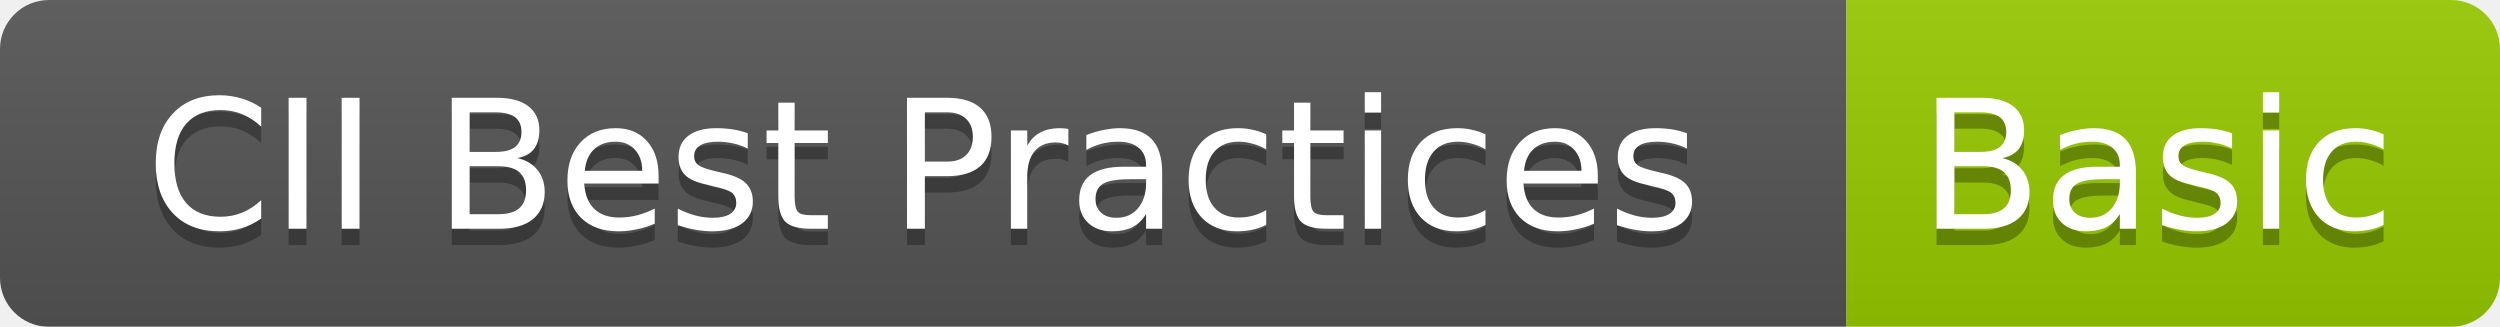
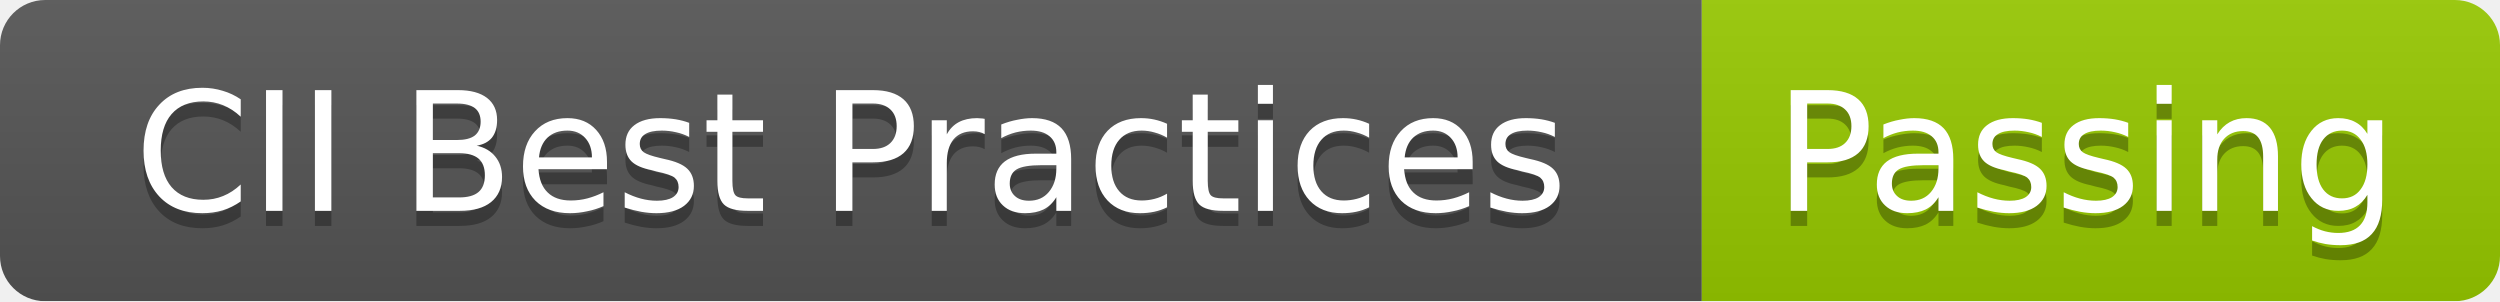
- <svg xmlns="http://www.w3.org/2000/svg" width="153" height="20">
+ <svg xmlns="http://www.w3.org/2000/svg" width="166" height="20">
  <linearGradient id="b" x2="0" y2="100%">
    <stop offset="0" stop-color="#bbb" stop-opacity=".1" />
    <stop offset="1" stop-opacity=".1" />
  </linearGradient>
  <mask id="a">
-     <rect width="153" height="20" rx="3" fill="#fff" />
+     <rect width="166" height="20" rx="3" fill="#fff" />
  </mask>
  <g mask="url(#a)">
    <path fill="#555" d="M0 0h113v20H0z" />
-     <path fill="#97CA00" d="M113 0h40v20h-40z" />
-     <path fill="url(#b)" d="M0 0h153v20H0z" />
+     <path fill="#97CA00" d="M113 0h53v20h-53z" />
+     <path fill="url(#b)" d="M0 0h166v20H0z" />
  </g>
  <g fill="#fff" text-anchor="middle" font-family="DejaVu Sans,Verdana,Geneva,sans-serif" font-size="11">
    <text x="56.5" y="15" fill="#010101" fill-opacity=".3">CII Best Practices</text>
    <text x="56.5" y="14">CII Best Practices</text>
-     <text x="132" y="15" fill="#010101" fill-opacity=".3">Basic</text>
-     <text x="132" y="14">Basic</text>
+     <text x="138.5" y="15" fill="#010101" fill-opacity=".3">Passing</text>
+     <text x="138.5" y="14">Passing</text>
  </g>
</svg>
